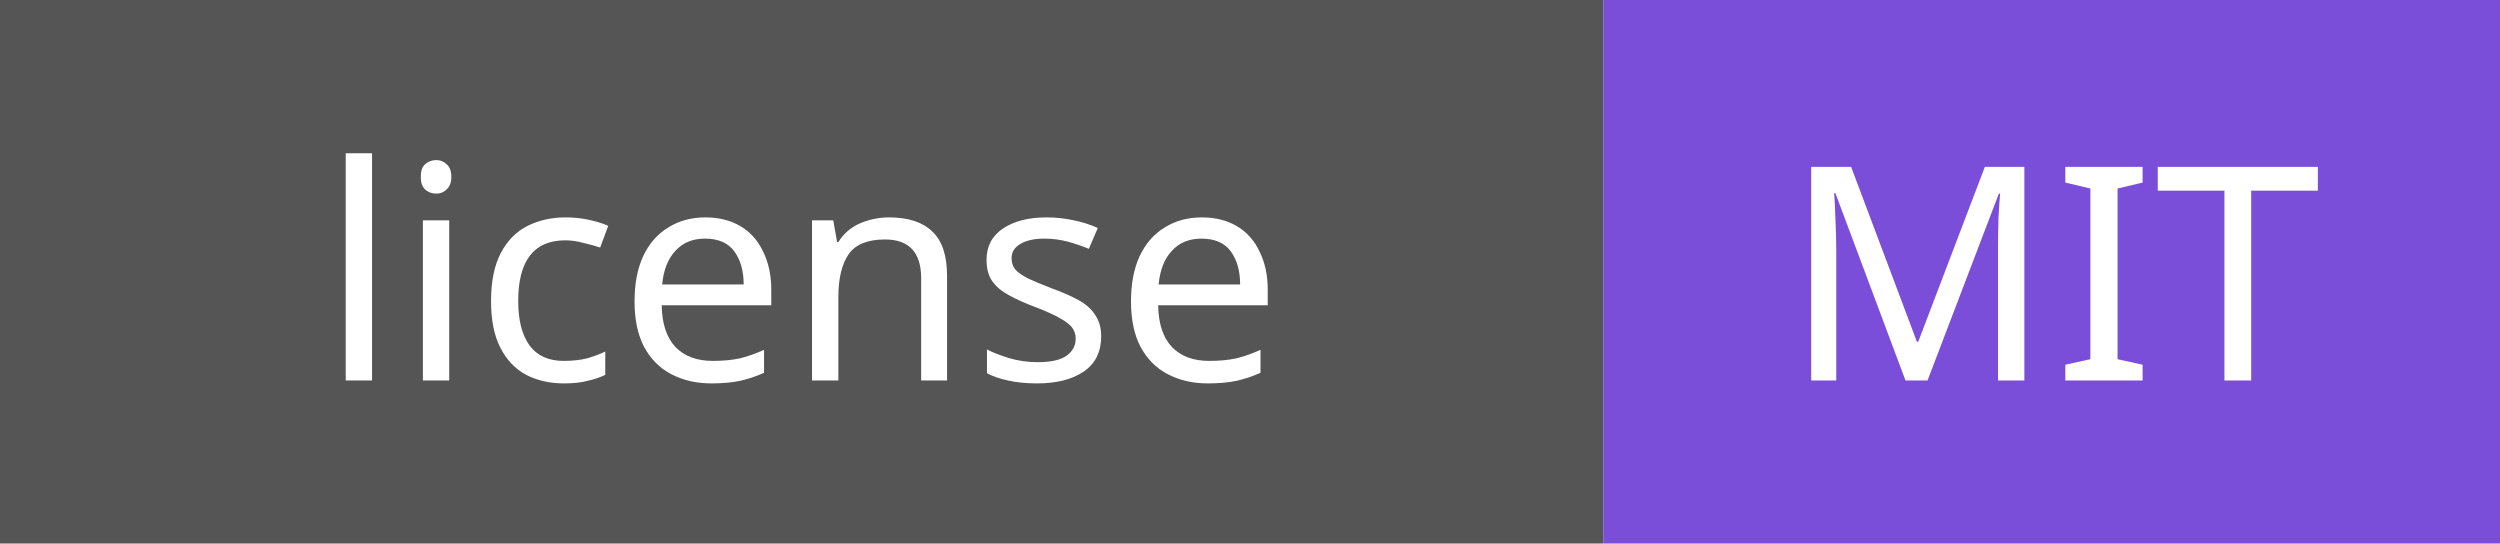
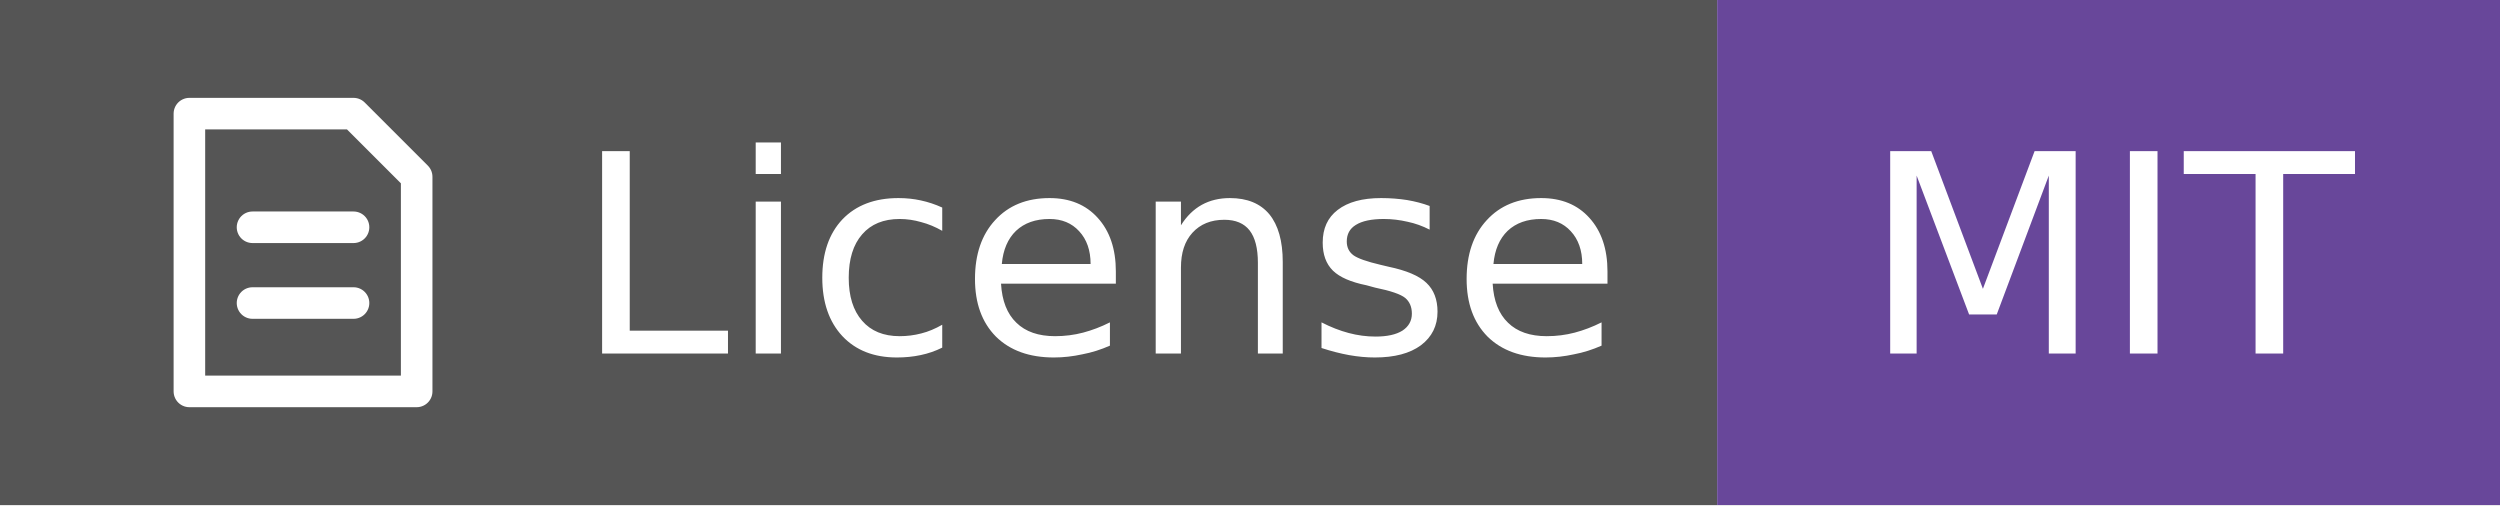
- <svg xmlns="http://www.w3.org/2000/svg" width="92" height="20" viewBox="0 0 92 20" role="img" aria-label="license: MIT">
-   <rect width="59" height="20" fill="#555" />
-   <rect x="59" width="33" height="20" fill="#7B4ED9" />
-   <g fill="#fff" text-anchor="middle" font-family="Verdana, Geneva, sans-serif" font-size="11">
-     <text x="29.5" y="14">license</text>
-     <text x="75.5" y="14">MIT</text>
+ <svg xmlns="http://www.w3.org/2000/svg" width="99" height="20" viewBox="0 0 99 20" role="img" aria-label="License: MIT">
+   <rect width="68" height="20" fill="#555" />
+   <rect x="68" width="31" height="20" fill="#68479a" />
+   <g fill="#fff" aria-hidden="true">
+     <path d="M7.5 4.5H14l2.5 2.5v8.5h-9zM10 9h4m-4 3h4" fill="none" stroke="#fff" stroke-width="1.25" stroke-linecap="round" stroke-linejoin="round" />
+   </g>
+   <g fill="#fff" text-anchor="middle" font-family="Verdana, Geneva, DejaVu Sans, sans-serif" font-size="11" text-rendering="geometricPrecision">
+     <text x="43.5" y="14">License</text>
+     <text x="83.5" y="14">MIT</text>
  </g>
</svg>
